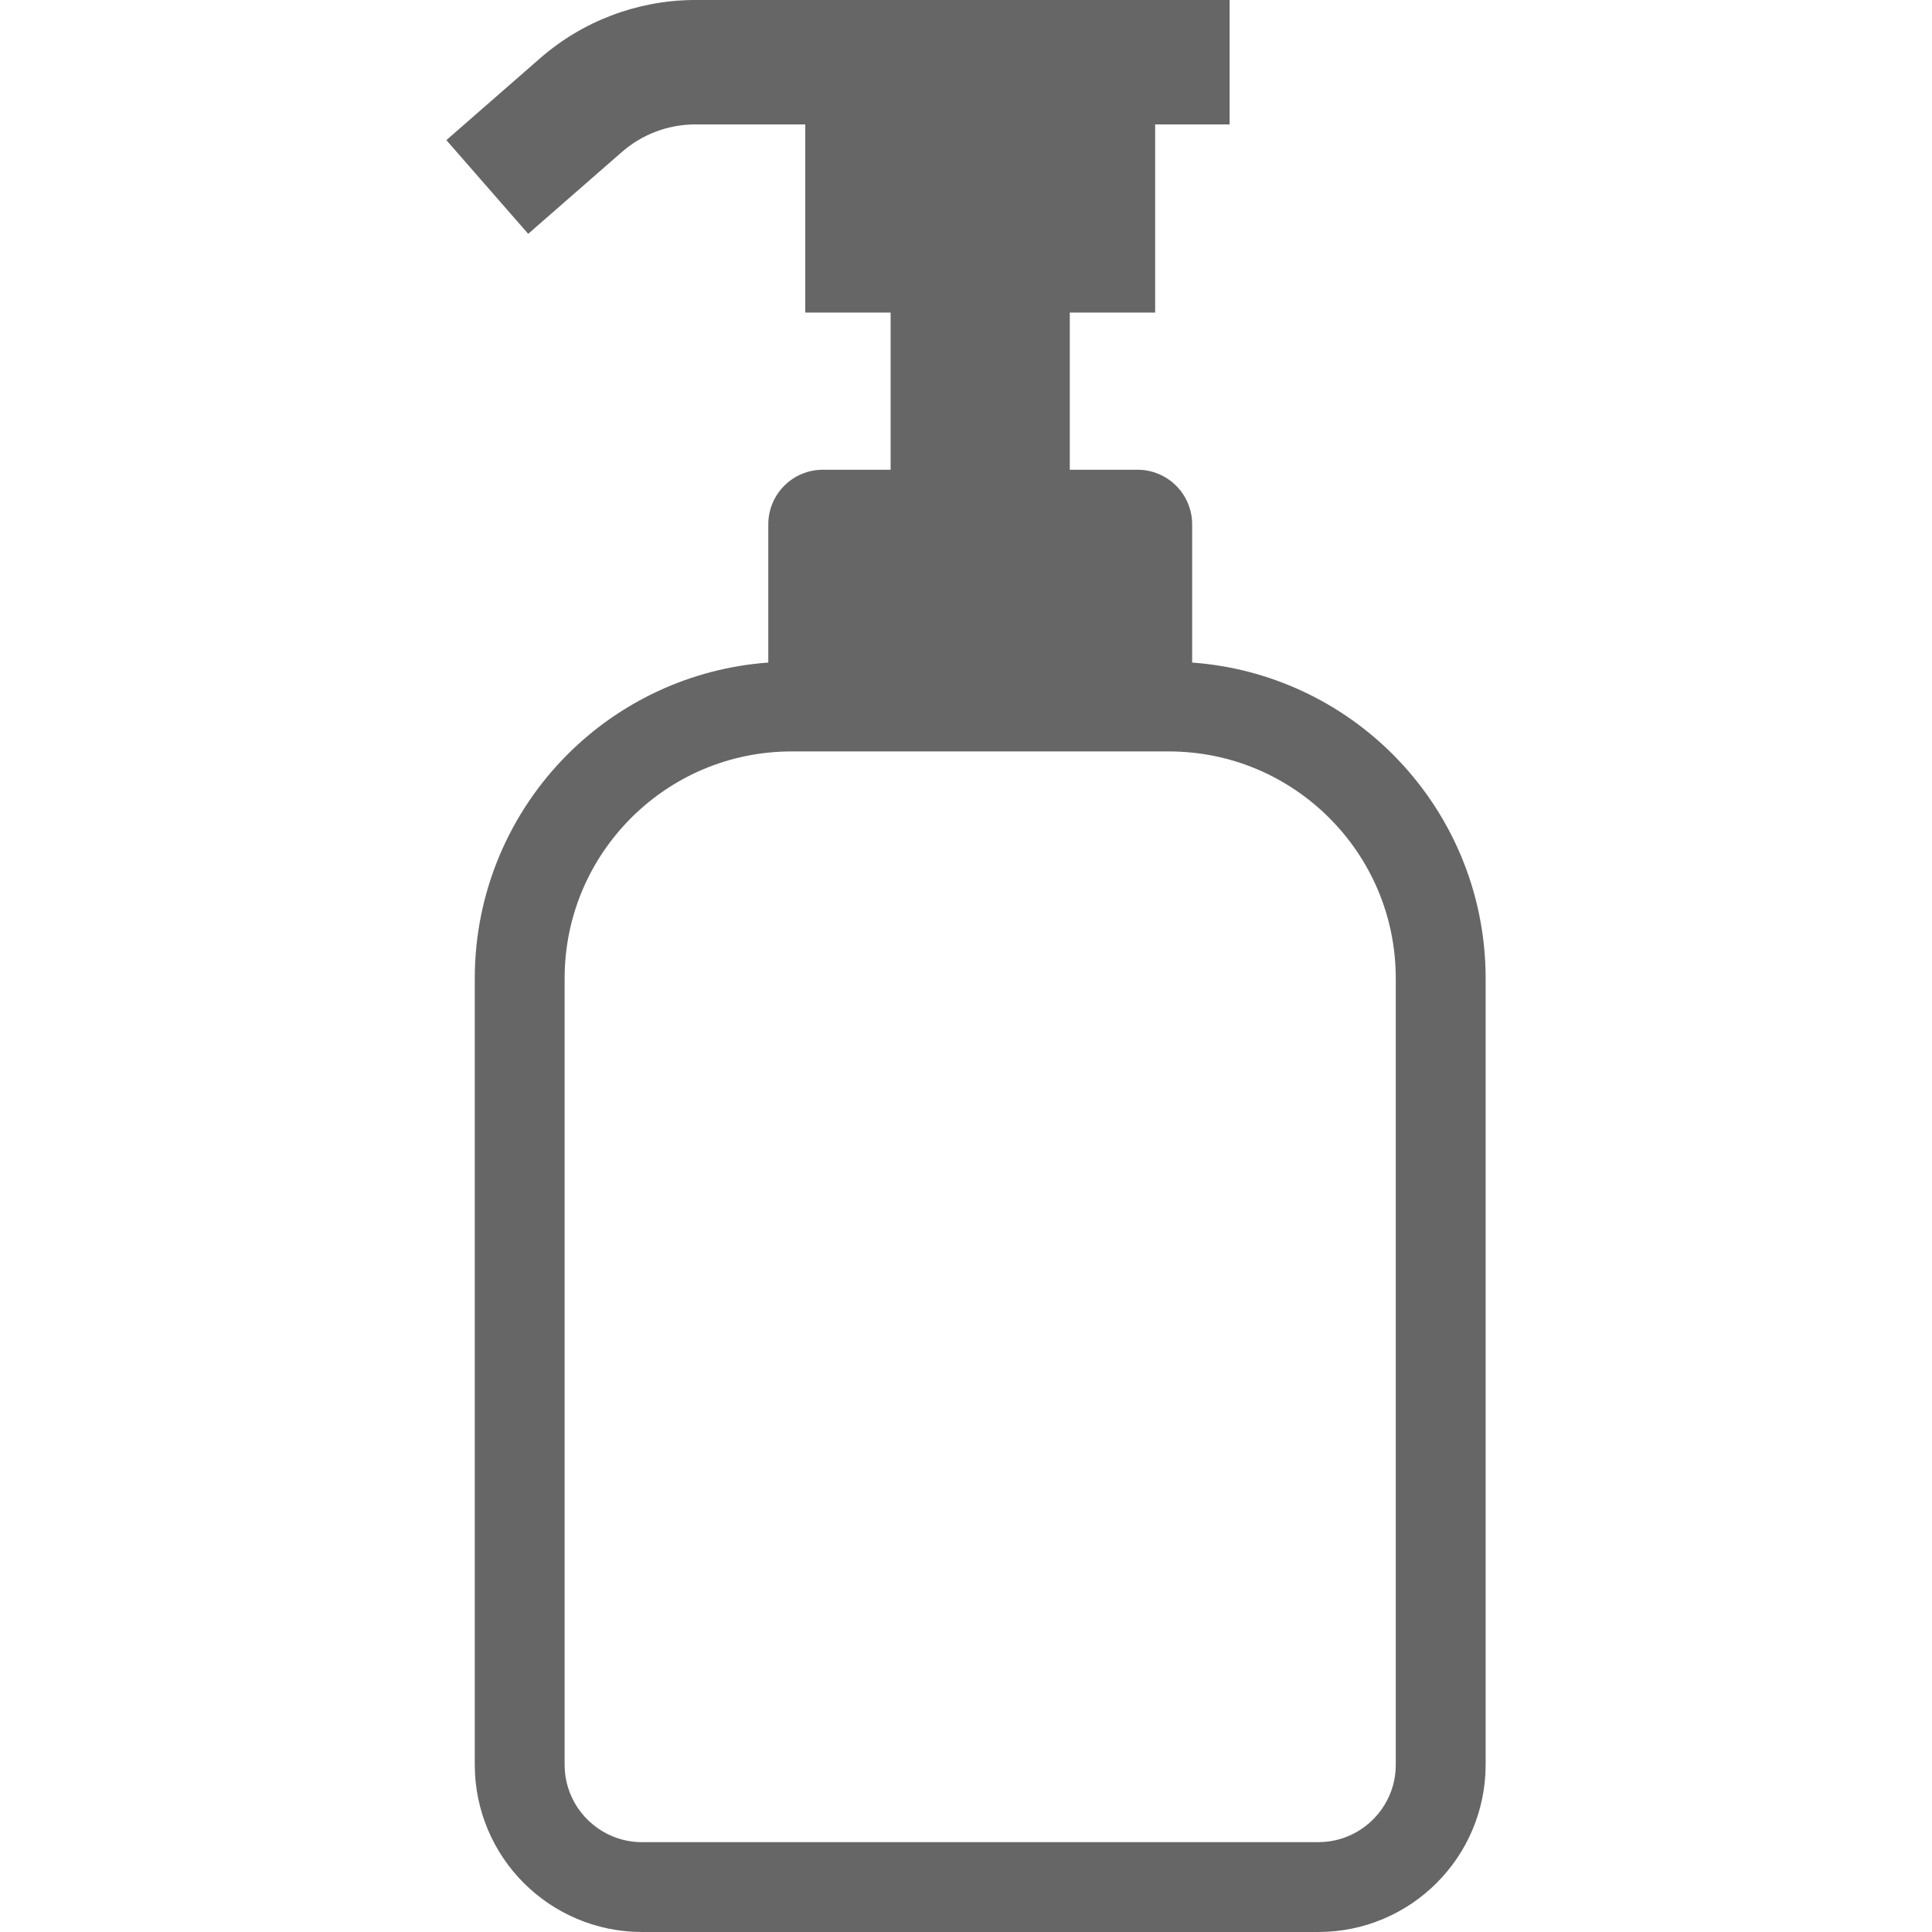
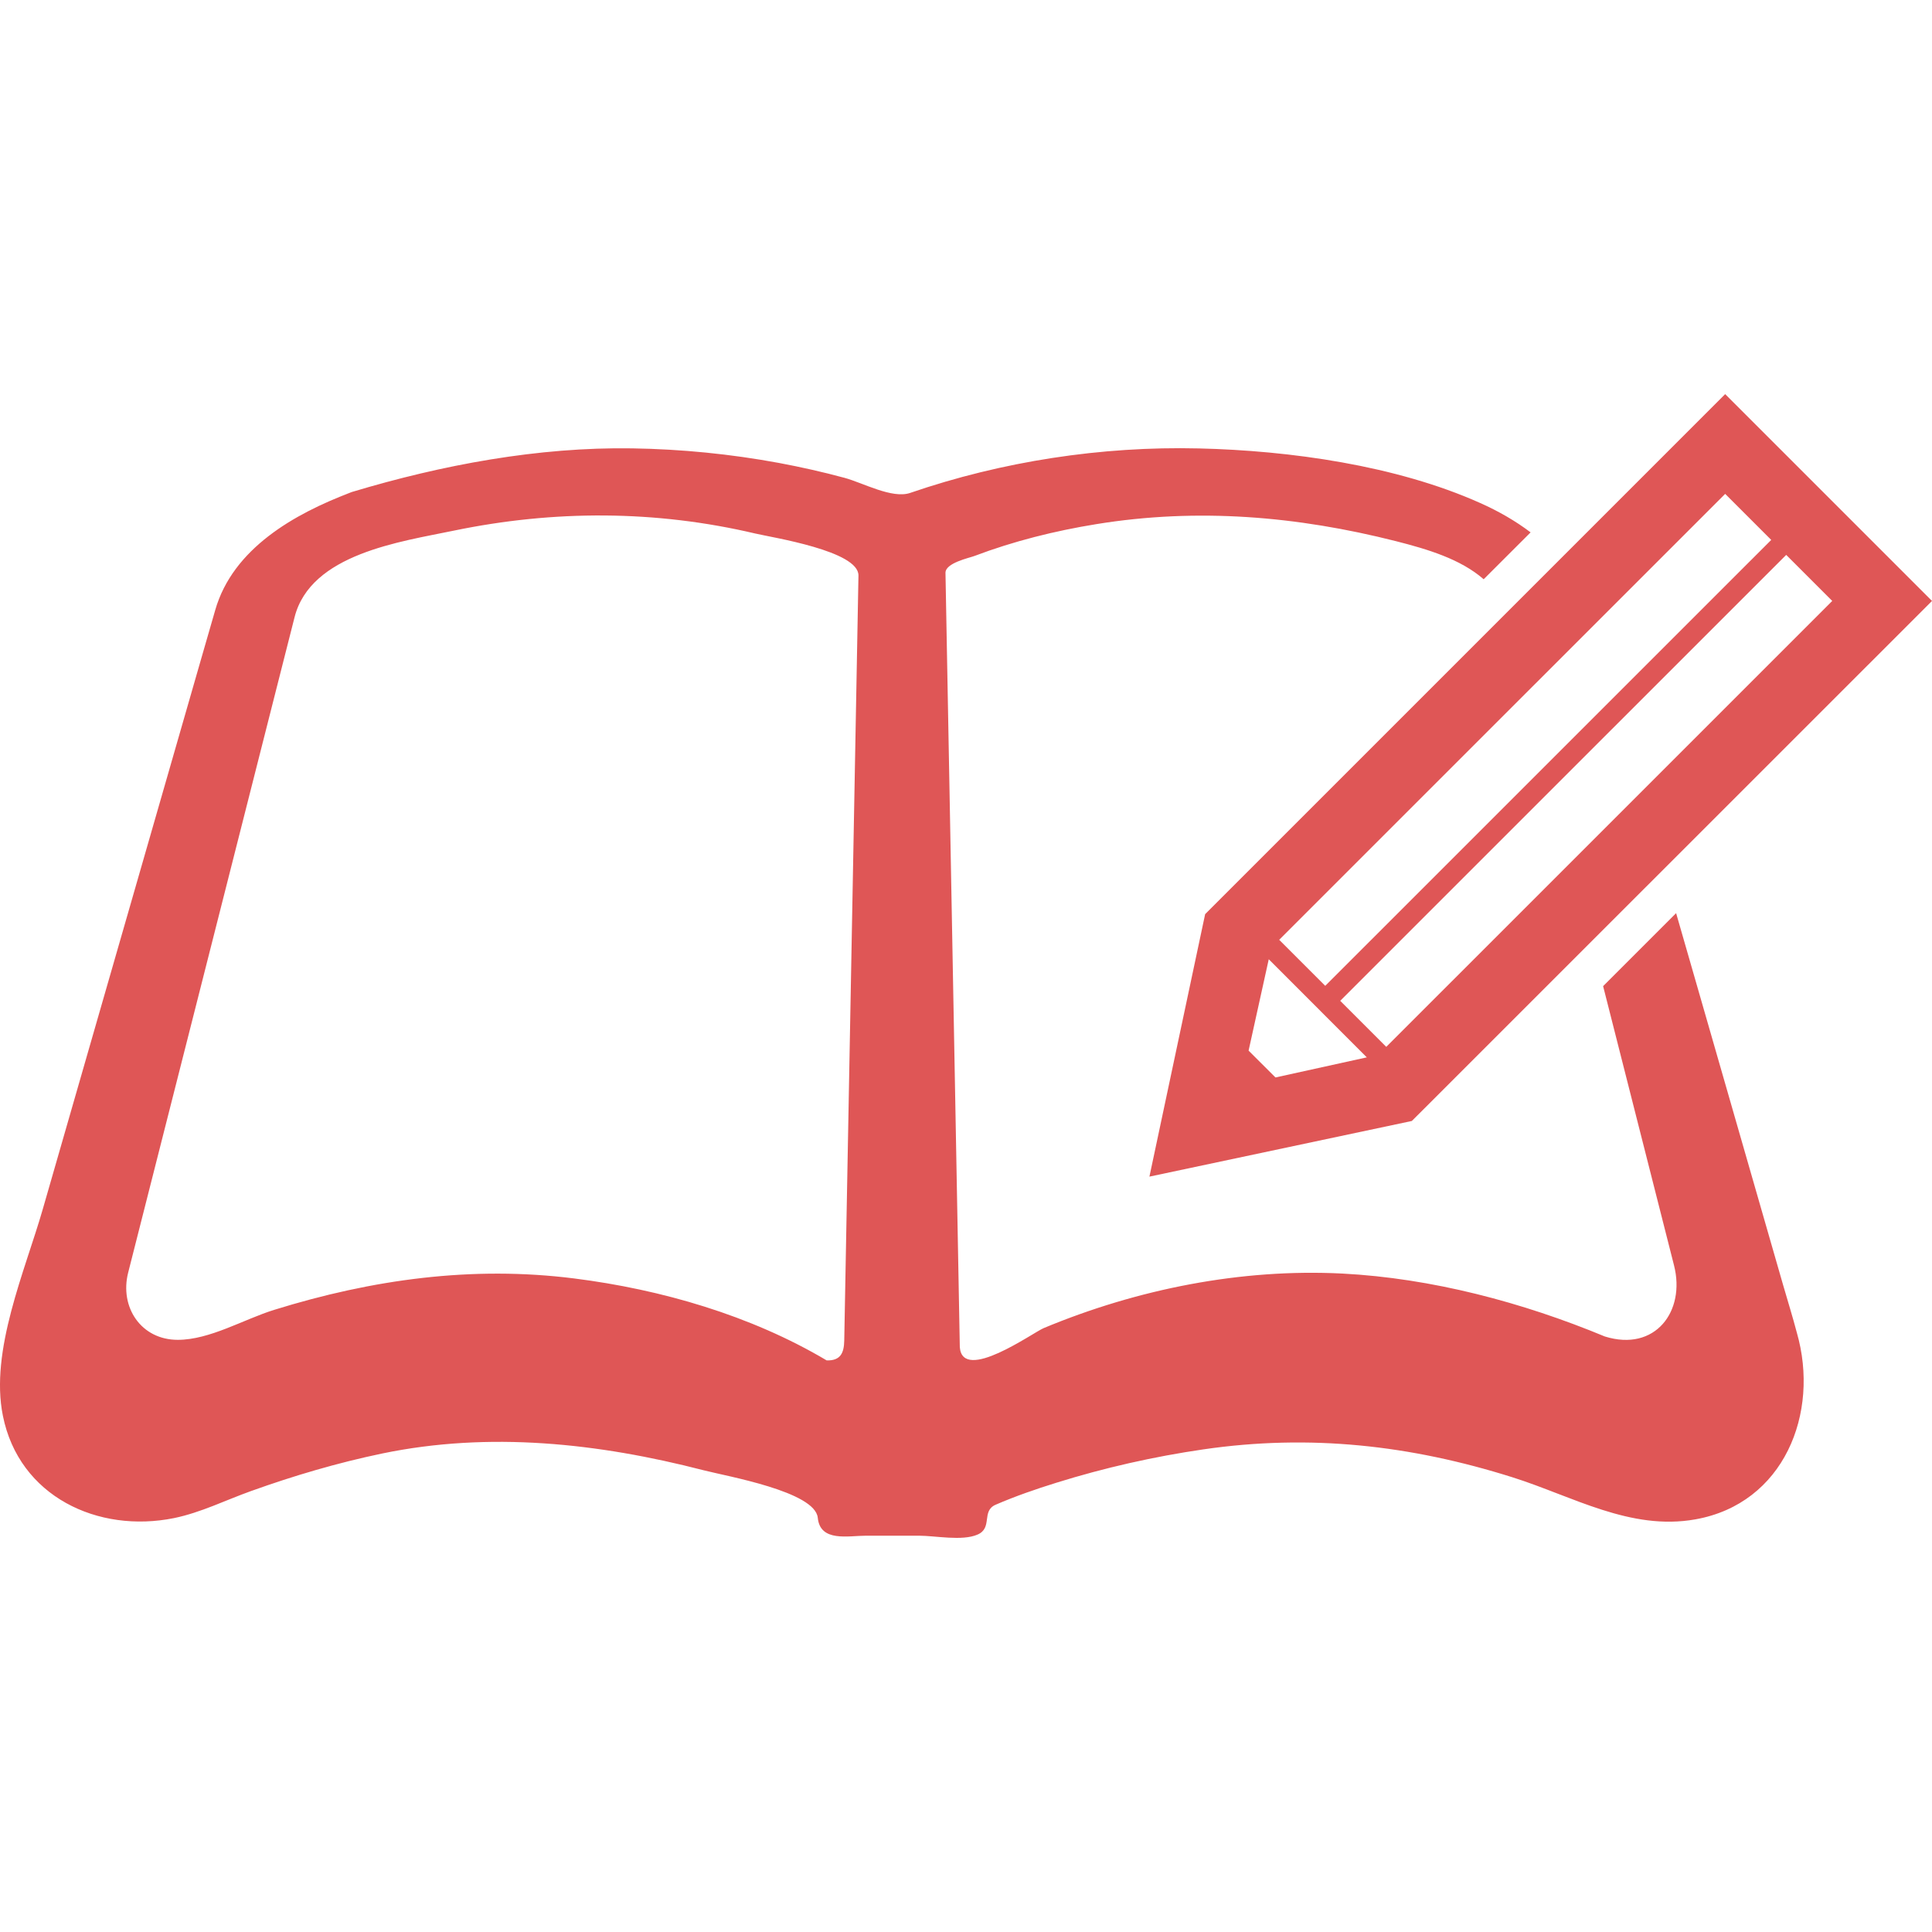
- <svg xmlns="http://www.w3.org/2000/svg" version="1.1" id="_x32_" x="0px" y="0px" viewBox="0 0 512 512" style="width: 256px; height: 256px; opacity: 1;" xml:space="preserve">
+ <svg xmlns="http://www.w3.org/2000/svg" version="1.1" id="_x32_" x="0px" y="0px" width="512px" height="512px" viewBox="0 0 512 512" style="width: 64px; height: 64px; opacity: 1;" xml:space="preserve">
  <style type="text/css">
+ 
	.st0{fill:#4B4B4B;}
+ 
</style>
  <g>
-     <path class="st0" d="M369.109,199.92c-13.792-13.807-32.482-22.831-53.178-24.335v-36.624c0-7.996-6.486-14.476-14.483-14.476   h-17.942V82.834h22.624V32.972h19.725V0h-77.686h-64.346h-0.115c-14.943,0.144-29.354,5.631-40.601,15.461L118.29,37.135   l21.688,24.831l24.824-21.682c5.328-4.652,12.138-7.248,19.222-7.313h29.383v49.863h22.616v41.651h-17.942   c-8.004,0-14.476,6.479-14.476,14.476v36.624c-20.696,1.504-39.4,10.528-53.192,24.335c-15.174,15.166-24.594,36.229-24.594,59.384   v208.362c0,12.196,4.984,23.364,12.987,31.346c7.99,8.004,19.15,12.995,31.353,12.987h179.21   c12.204,0.008,23.364-4.984,31.346-12.987c8.011-7.982,13.001-19.15,12.994-31.346V259.304   C393.717,236.149,384.289,215.086,369.109,199.92z M369.892,467.667c0,2.862-0.568,5.53-1.61,7.982   c-1.539,3.667-4.163,6.824-7.45,9.039c-3.279,2.215-7.17,3.495-11.463,3.502H170.16c-2.869,0-5.537-0.575-7.989-1.611   c-3.668-1.546-6.817-4.171-9.04-7.442c-2.215-3.3-3.495-7.177-3.502-11.47V259.304c0.008-16.654,6.716-31.62,17.626-42.543   c10.923-10.909,25.895-17.618,42.542-17.625h99.935c16.648,0.008,31.62,6.716,42.543,17.625   c10.909,10.923,17.618,25.888,17.618,42.543V467.667z" style="fill: rgb(102, 102, 102);" />
+     <path class="st0" d="M472.547,340.554c-7.141-24.781-14.266-49.578-21.391-74.359c-2.328-8.063-4.656-16.125-6.969-24.203   l-19.344,19.344c6.266,24.672,12.531,49.344,18.797,74.031c3.094,12.156-5.016,22.969-18.344,18.813   c-21.828-9.063-45.891-15.438-69.531-16.672c-26.875-1.375-54.406,4.125-79.172,14.453c-2.797,1.156-21.484,14.609-22.234,5.063   c-0.406-22.313-0.828-44.625-1.234-66.938c-0.859-46.094-1.703-92.172-2.563-138.266c-0.047-2.641,6.328-3.969,7.641-4.469   c10.438-3.953,21.359-6.672,32.359-8.453c26.797-4.359,53.172-2.125,79.375,4.516c8.344,2.125,17.094,4.719,23.25,10.094   l12.438-12.422c-4.047-3.063-8.563-5.656-13.391-7.797c-22.234-9.953-50.453-13.891-74.578-14.453   c-25.766-0.609-52.094,3.422-76.469,11.797c-4.75,1.625-12.516-2.688-17.375-4c-5.719-1.547-11.5-2.844-17.328-3.938   c-12.844-2.375-25.875-3.672-38.938-3.875c-24.953-0.391-50.453,4.391-74.297,11.563c-5.25,1.969-1.5,0.578-0.328,0.141   c-14.875,5.625-31.188,14.813-35.875,31.125c-1.172,4.078-2.359,8.156-3.531,12.234c-5.938,20.641-11.875,41.266-17.813,61.906   c-8.125,28.219-16.234,56.422-24.359,84.625c-4.719,16.422-14.078,37.516-10.578,54.781c4.281,21.375,25.188,31.219,45.391,27.109   c7.109-1.469,13.625-4.75,20.406-7.172c11.328-4.063,22.922-7.484,34.719-9.938c28.406-5.891,57.25-2.766,85.172,4.438   c6.234,1.609,29.594,5.641,30.266,12.609c0.641,6.5,8.109,4.734,12.813,4.734c4.672,0,9.344,0,14.016,0   c4.281,0,11.453,1.484,15.516-0.297c4.078-1.766,0.938-6.234,4.781-7.906c5.234-2.266,10.656-4.141,16.094-5.828   c12.719-3.969,25.781-6.922,38.969-8.844c28.203-4.109,54.859-1.141,81.938,7.406c15.859,5,31.234,14.219,48.438,11.141   c23.453-4.156,33.047-28.125,26.891-49.5C475.063,348.913,473.75,344.741,472.547,340.554z M226.5,206.616   c-0.938,49.547-1.844,99.078-2.766,148.625c-0.063,3.313-0.969,5.375-4.656,5.281c-20.063-11.922-43.875-18.813-66.906-21.719   c-27.063-3.422-53.547,0.266-79.484,8.313c-8.047,2.484-17.047,7.953-25.578,7.953c-9.766,0-15.438-8.688-13.156-17.766   c5.969-23.453,11.906-46.922,17.875-70.375c7-27.578,13.984-55.172,21-82.75c1.75-6.859,3.484-13.734,5.234-20.609   c4.266-16.813,28.047-20,42.25-22.953c26.516-5.484,53.391-5.453,79.813,0.766c4.563,1.078,27.5,4.609,27.375,11.156   C227.156,170.569,226.828,188.601,226.5,206.616z" style="fill: rgb(223, 86, 86);" />
+     <path class="st0" d="M304.609,311.819l69.547-14.75L512,159.257l-54.813-54.813L319.375,242.257L304.609,311.819z M485.563,159.257   L367.375,277.429l-12.203-12.203l118.188-118.172L485.563,159.257z M457.188,130.882l12.203,12.203L351.203,261.257L339,249.054   L457.188,130.882z M336.234,254.21l25.984,26l-24.203,5.328l-7.125-7.109L336.234,254.21z" style="fill: rgb(223, 86, 86);" />
  </g>
</svg>
